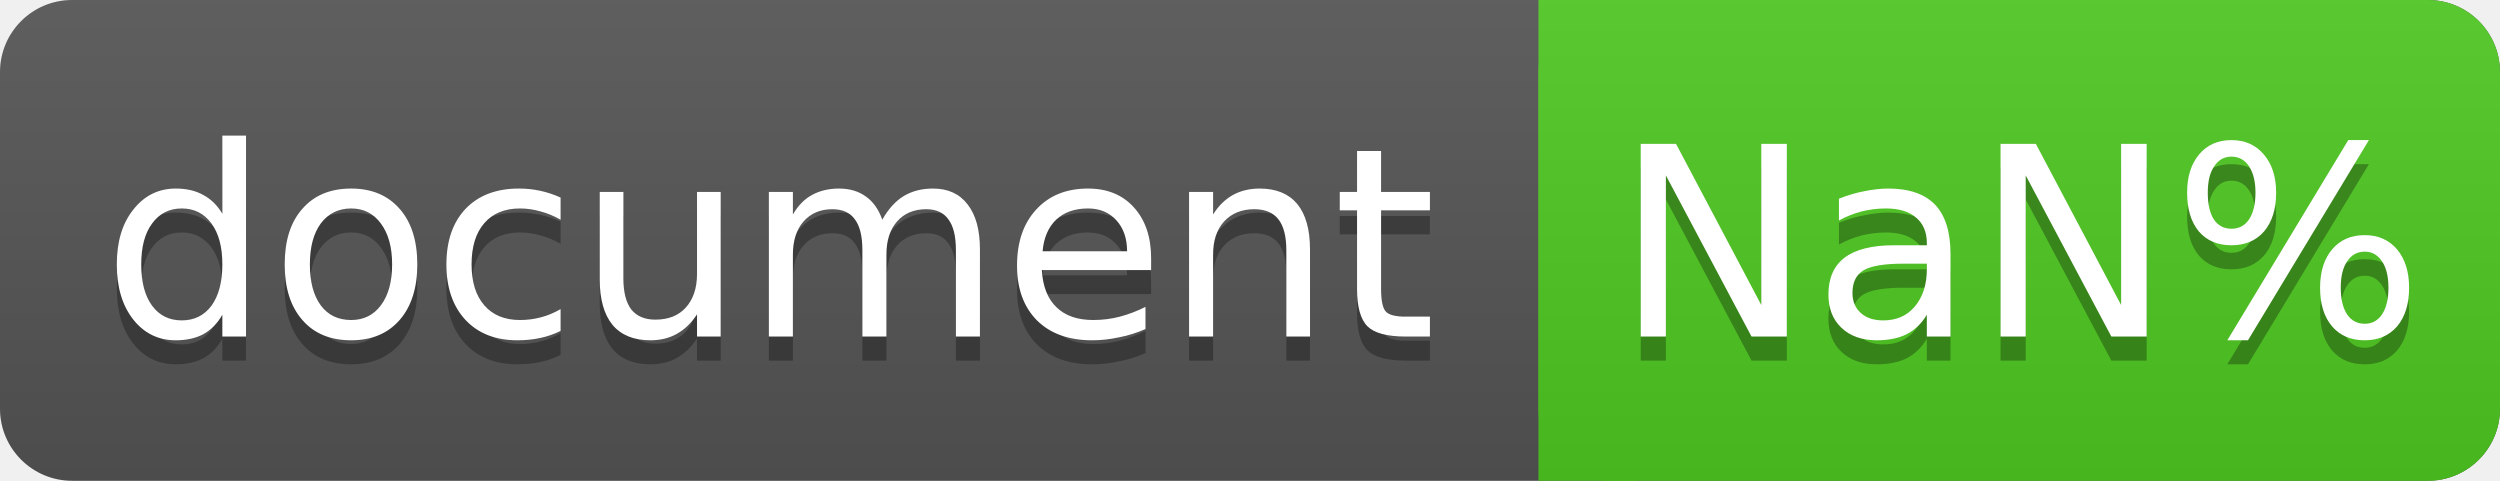
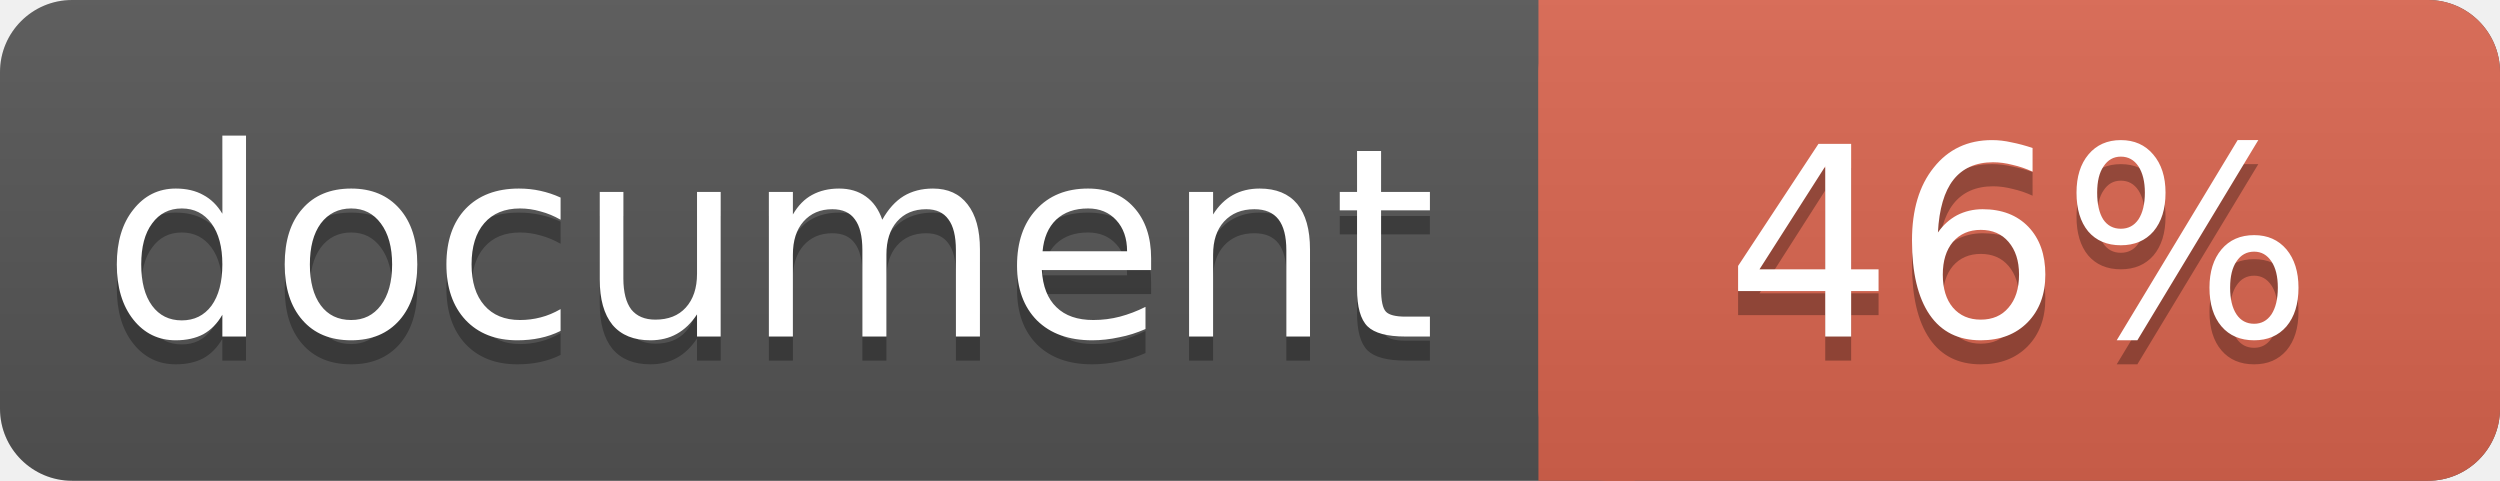
<svg xmlns="http://www.w3.org/2000/svg" width="104" height="20">
  <linearGradient id="a" x2="0" y2="100%">
    <stop offset="0" stop-color="#bbb" stop-opacity=".1" />
    <stop offset="1" stop-opacity=".1" />
  </linearGradient>
  <rect rx="3" width="104" height="20" fill="#555" />
-   <rect rx="3" x="64" width="40" height="20" fill="#4fc921" />
-   <path fill="#4fc921" d="M64 0h4v20h-4z" />
+   <rect rx="3" x="64" width="40" height="20" fill="#db654f" />
+   <path fill="#db654f" d="M64 0h4v20h-4z" />
  <rect rx="3" width="104" height="20" fill="url(#a)" />
  <g fill="#fff" text-anchor="middle" font-family="DejaVu Sans,Verdana,Geneva,sans-serif" font-size="11">
    <text x="32" y="15" fill="#010101" fill-opacity=".3">document</text>
    <text x="32" y="14">document</text>
-     <text x="84" y="15" fill="#010101" fill-opacity=".3">NaN%</text>
-     <text x="84" y="14">NaN%</text>
+     <text x="84" y="15" fill="#010101" fill-opacity=".3">46%</text>
+     <text x="84" y="14">46%</text>
  </g>
</svg>
